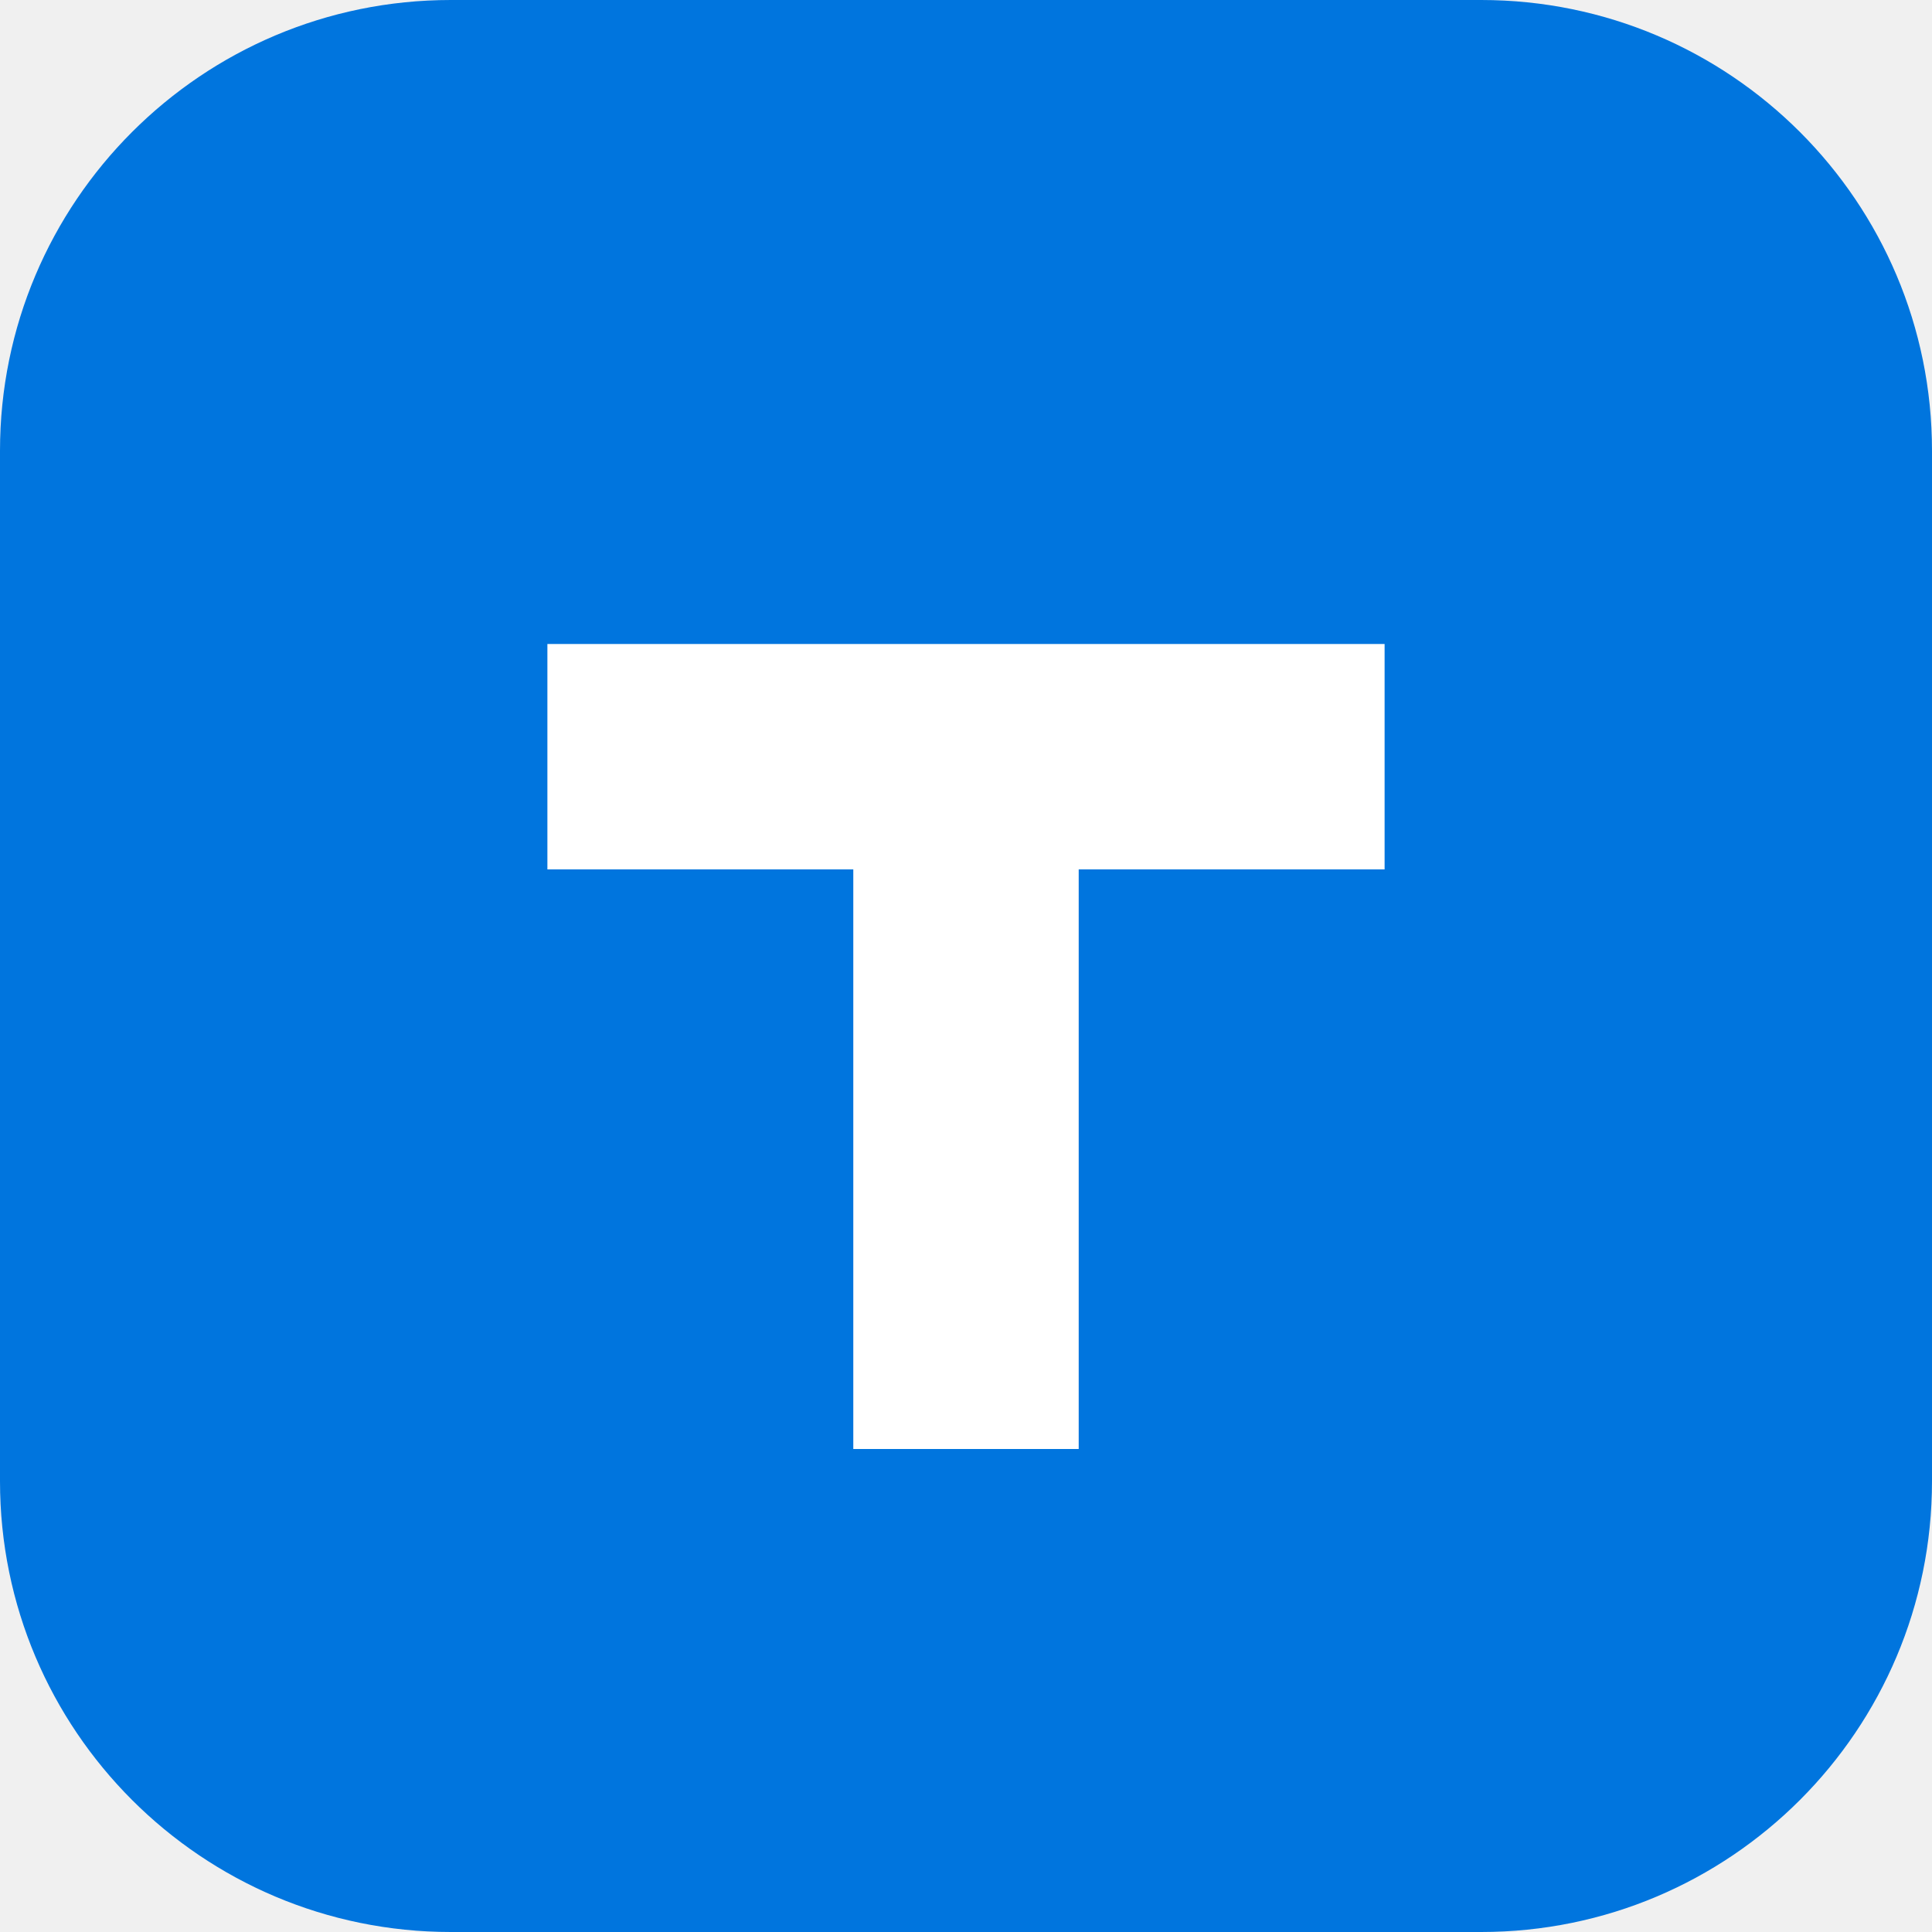
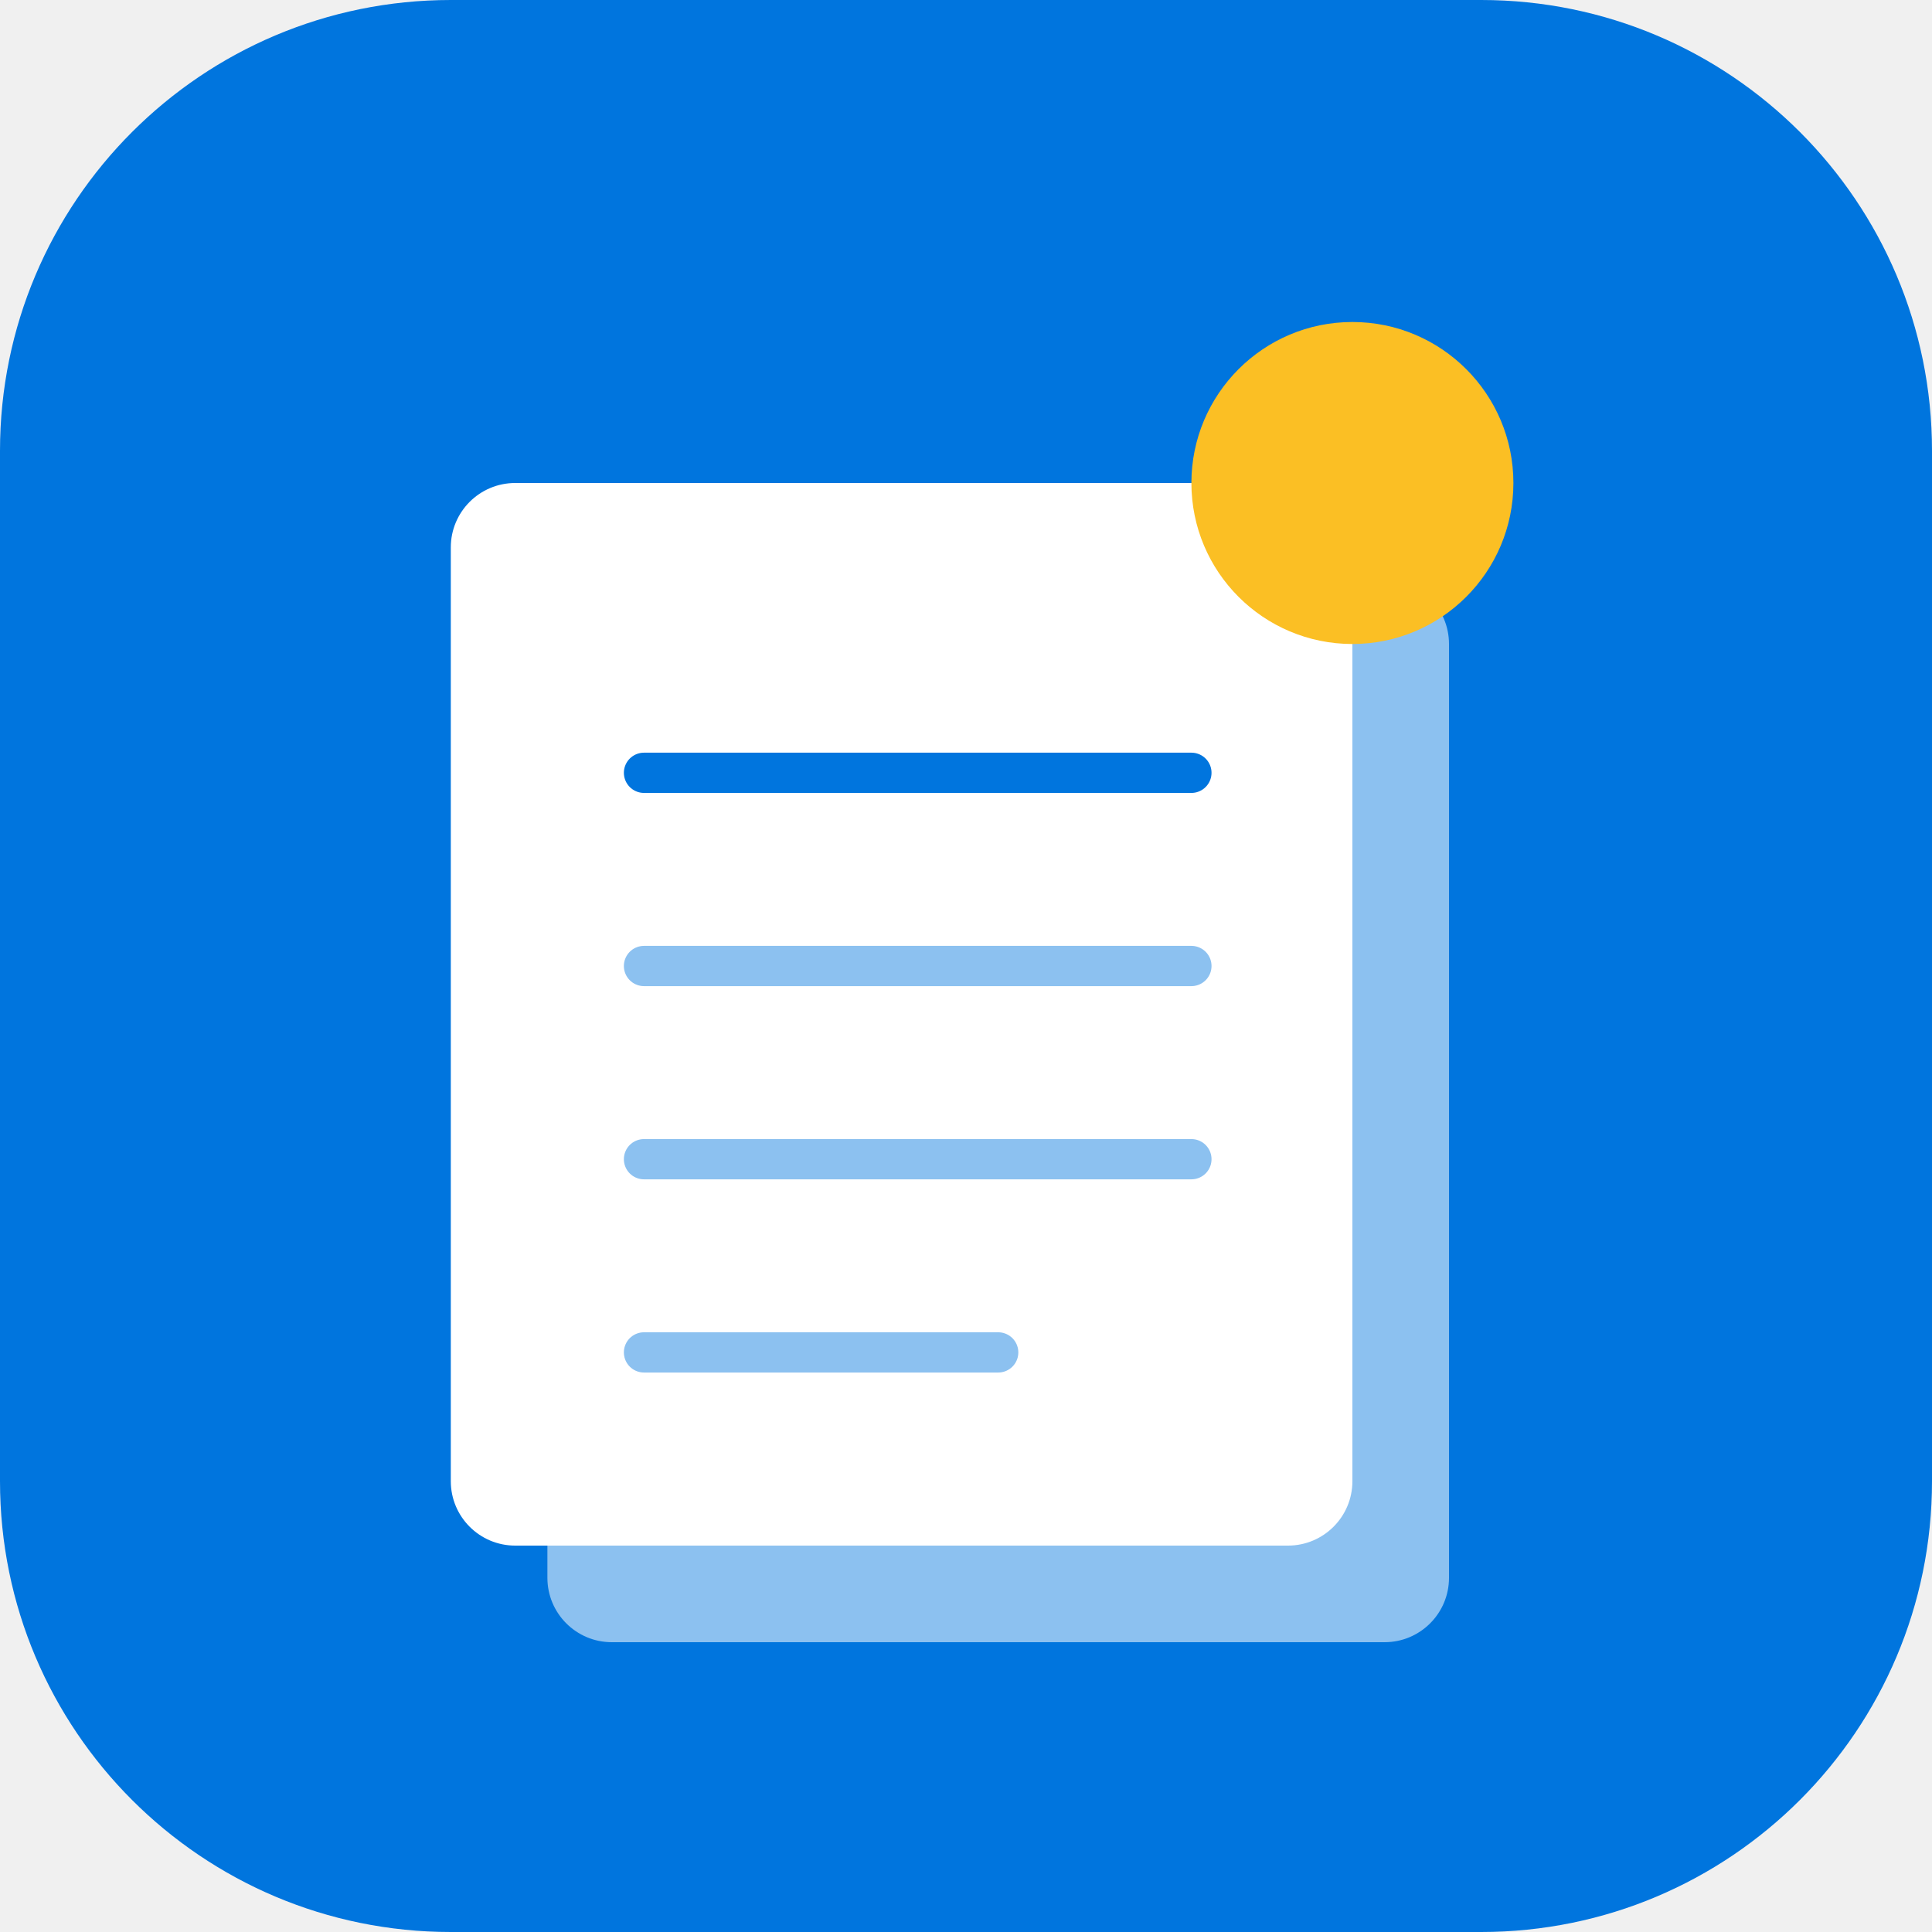
<svg xmlns="http://www.w3.org/2000/svg" width="120" height="120" viewBox="0 0 120 120">
  <rect width="120" height="120" rx="28" fill="#0075de" />
-   <path d="M34 40 H86 V54 H67 V90 H53 V54 H34 Z" fill="#ffffff" />
+   <rect x="28" y="30" width="56" height="66" rx="4" fill="#ffffff" />
+   <rect x="34" y="36" width="56" height="66" rx="4" fill="#ffffff" opacity="0.55" />
+   <line x1="40" y1="48" x2="74" y2="48" stroke="#0075de" stroke-width="2.5" stroke-linecap="round" />
+   <line x1="40" y1="60" x2="74" y2="60" stroke="#0075de" stroke-width="2.5" stroke-linecap="round" opacity="0.45" />
+   <line x1="40" y1="72" x2="74" y2="72" stroke="#0075de" stroke-width="2.5" stroke-linecap="round" opacity="0.45" />
+   <line x1="40" y1="84" x2="62" y2="84" stroke="#0075de" stroke-width="2.5" stroke-linecap="round" opacity="0.45" />
+   <circle cx="84" cy="30" r="10" fill="#fbbf24" />
</svg>
